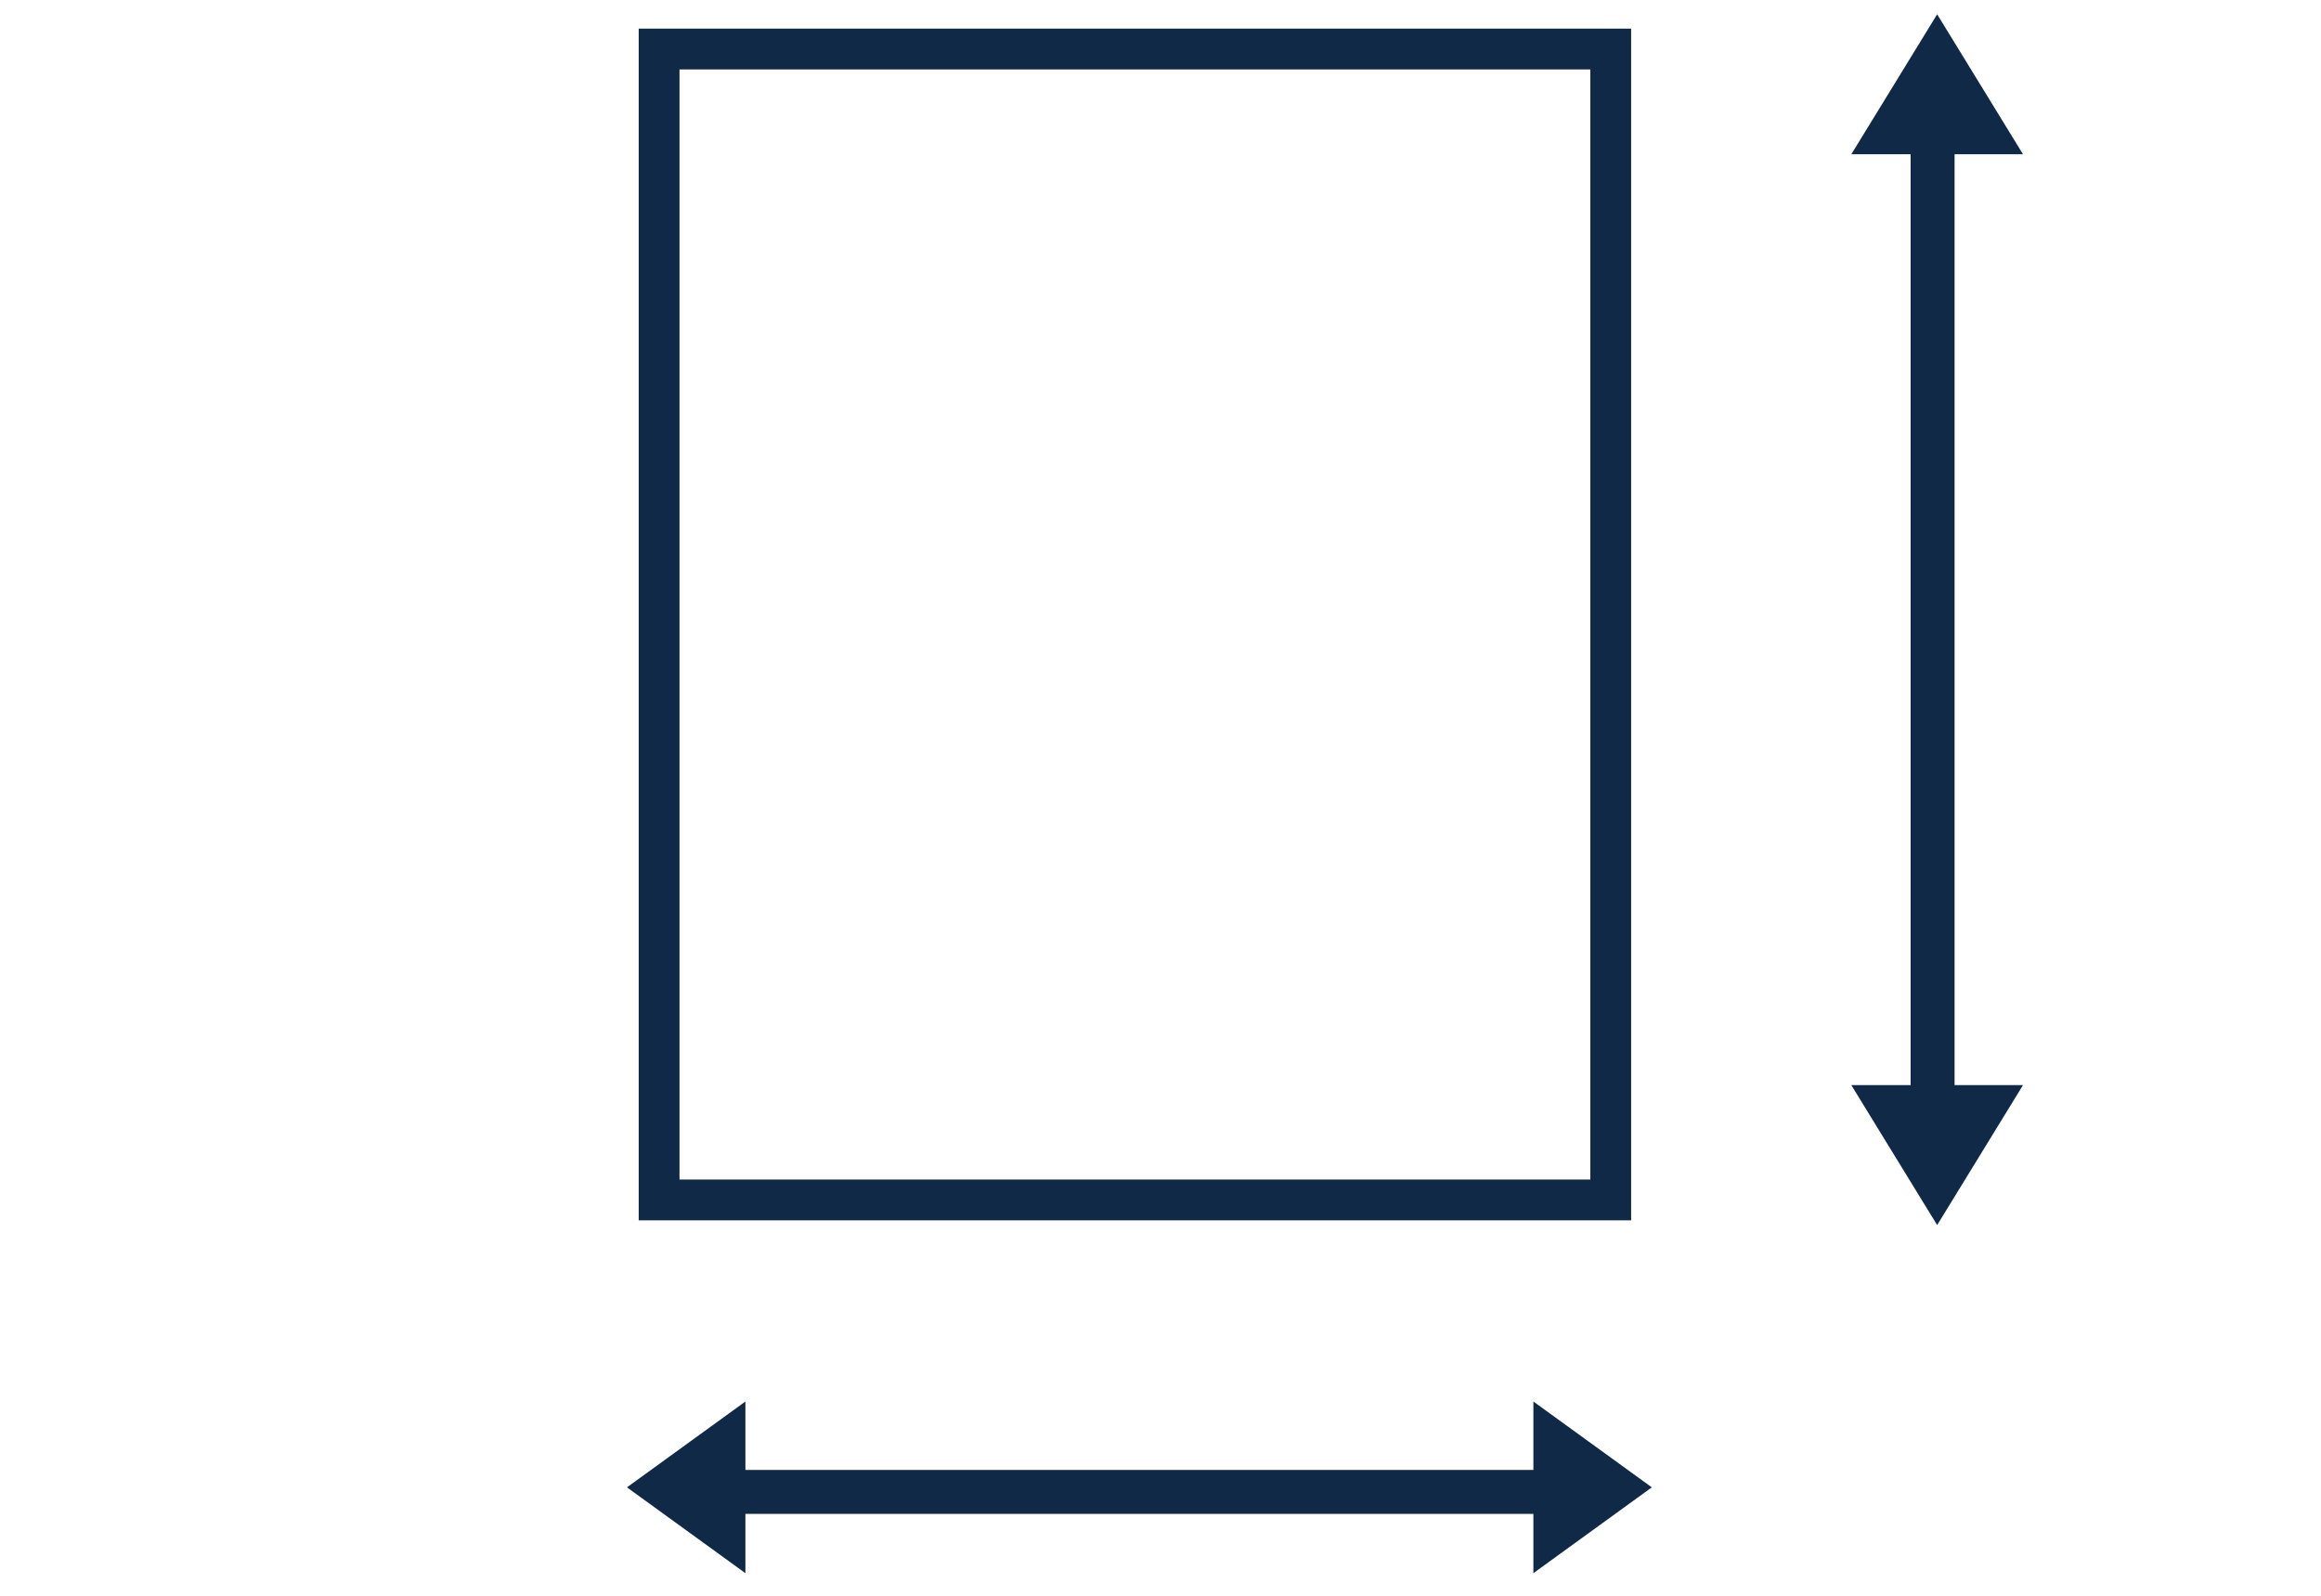
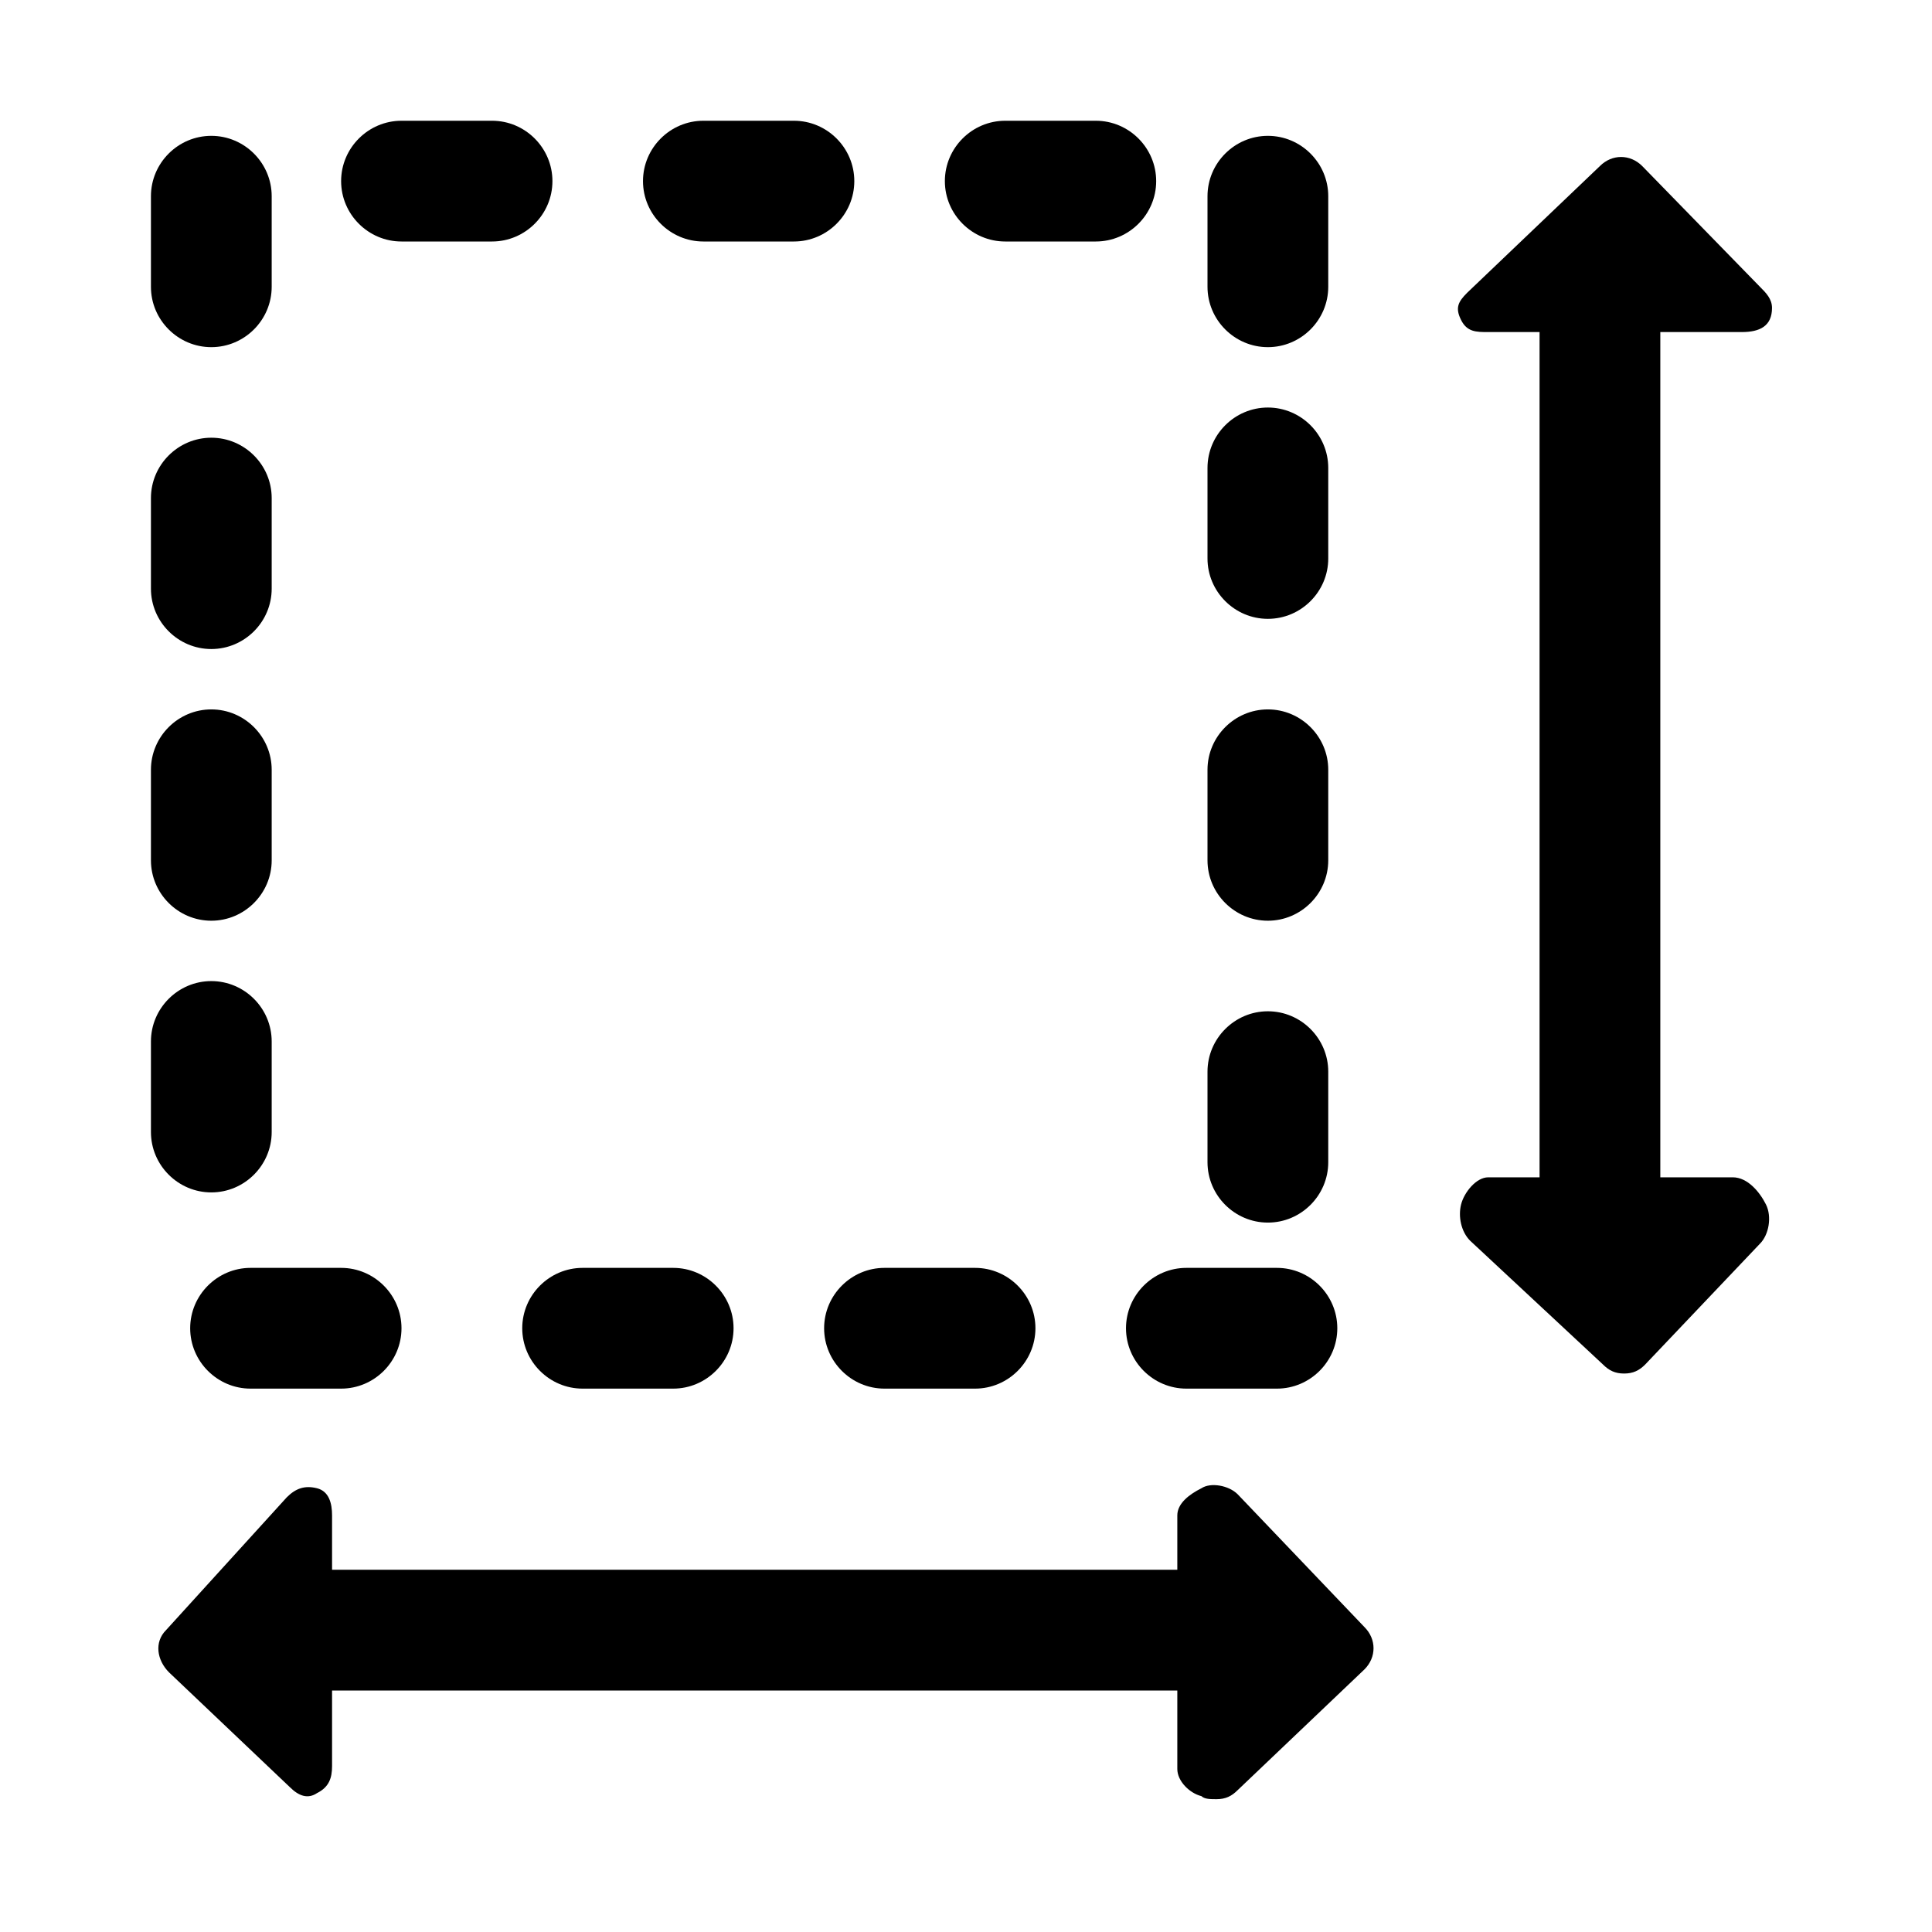
- <svg xmlns="http://www.w3.org/2000/svg" version="1.1" id="Layer_1" x="0px" y="0px" width="226.77px" height="155.91px" viewBox="0 0 226.77 155.91" enable-background="new 0 0 226.77 155.91" xml:space="preserve">
-   <defs id="defs21">
-     <marker orient="auto" refY="0.0" refX="0.0" id="TriangleOutL" style="overflow:visible">
-       <path id="path3898" d="M 5.77,0.0 L -2.88,5.0 L -2.88,-5.0 L 5.77,0.0 z " style="fill-rule:evenodd;stroke:#000000;stroke-width:1.0pt" transform="scale(0.8)" />
-     </marker>
-     <marker orient="auto" refY="0.0" refX="0.0" id="Arrow1Lend" style="overflow:visible;">
-       <path id="path3759" d="M 0.0,0.0 L 5.0,-5.0 L -12.5,0.0 L 5.0,5.0 L 0.0,0.0 z " style="fill-rule:evenodd;stroke:#000000;stroke-width:1.0pt;" transform="scale(0.8) rotate(180) translate(12.5,0)" />
-     </marker>
-   </defs>
-   <rect style="fill:none;stroke:#102947;stroke-width:3.986;stroke-linecap:butt;stroke-linejoin:miter;stroke-miterlimit:4;stroke-opacity:1;stroke-dasharray:none;stroke-dashoffset:0" id="rect3008" width="92.977" height="112.442" x="64.397" y="4.79" />
-   <g id="g4573" transform="matrix(0.917712,0,0,1.151835,3.030381,-20.91181)">
-     <path id="path2982" d="m 73.94,144.699 90.878,0" style="fill:#102947;fill-opacity:1;stroke:#102947;stroke-width:3.728;stroke-linecap:butt;stroke-linejoin:miter;stroke-miterlimit:3.7;stroke-opacity:1;stroke-dasharray:none;marker-end:none" />
-     <path transform="matrix(0.4835654,0,0,0.4835654,150.2393,117.7118)" d="m -155.405,66.6 -20.078,-11.592 20.078,-11.592 z" id="path4566" style="fill:#102947;fill-opacity:1;fill-rule:nonzero;stroke:#102947;stroke-width:4;stroke-linecap:butt;stroke-linejoin:miter;stroke-miterlimit:4;stroke-opacity:1;stroke-dasharray:none;stroke-dashoffset:0" />
-     <path style="fill:#102947;fill-opacity:1;fill-rule:nonzero;stroke:#102947;stroke-width:4;stroke-linecap:butt;stroke-linejoin:miter;stroke-miterlimit:4;stroke-opacity:1;stroke-dasharray:none;stroke-dashoffset:0" id="path4571" d="m -155.405,66.6 -20.078,-11.592 20.078,-11.592 z" transform="matrix(-0.4835654,0,0,0.4835654,85.76636,117.7118)" />
-   </g>
-   <g id="g4578" transform="matrix(0,1.084145,-1.151835,0,355.4905,-67.39001)">
-     <path style="fill:#102947;fill-opacity:1;stroke:#102947;stroke-width:3.728;stroke-linecap:butt;stroke-linejoin:miter;stroke-miterlimit:3.7;stroke-opacity:1;stroke-dasharray:none;marker-end:none" d="m 73.94,144.699 90.878,0" id="path4580" />
-     <path style="fill:#102947;fill-opacity:1;fill-rule:nonzero;stroke:#102947;stroke-width:4;stroke-linecap:butt;stroke-linejoin:miter;stroke-miterlimit:4;stroke-opacity:1;stroke-dasharray:none;stroke-dashoffset:0" id="path4582" d="m -155.405,66.6 -20.078,-11.592 20.078,-11.592 z" transform="matrix(0.4835654,0,0,0.4835654,150.2393,117.7118)" />
-     <path transform="matrix(-0.4835654,0,0,0.4835654,85.76636,117.7118)" d="m -155.405,66.6 -20.078,-11.592 20.078,-11.592 z" id="path4584" style="fill:#102947;fill-opacity:1;fill-rule:nonzero;stroke:#102947;stroke-width:4;stroke-linecap:butt;stroke-linejoin:miter;stroke-miterlimit:4;stroke-opacity:1;stroke-dasharray:none;stroke-dashoffset:0" />
+ <svg xmlns="http://www.w3.org/2000/svg" version="1.1" id="Layer_1" x="0px" y="0px" width="64px" height="64px" viewBox="0 0 64 64" enable-background="new 0 0 64 64" xml:space="preserve">
+   <g>
+     <path d="M57.4,39H55V11h2.7c0,0,0,0,0,0c0.6,0,1-0.2,1-0.8c0-0.3-0.2-0.5-0.4-0.7l-3.9-4c-0.4-0.4-1-0.4-1.4,0l-4.4,4.2   c-0.3,0.3-0.4,0.5-0.2,0.9c0.2,0.4,0.5,0.4,0.9,0.4H51v28h-1.7c-0.4,0-0.8,0.5-0.9,0.9s0,0.9,0.3,1.2l4.4,4.1   c0.2,0.2,0.4,0.3,0.7,0.3c0.3,0,0.5-0.1,0.7-0.3l3.8-4c0.3-0.3,0.4-0.9,0.2-1.3S57.9,39,57.4,39z" />
+     <path d="M41,49.5c-0.3-0.3-0.9-0.4-1.2-0.2c-0.4,0.2-0.8,0.5-0.8,0.9V52H11v-1.8c0-0.4-0.1-0.8-0.5-0.9s-0.7,0-1,0.3l-4,4.4   c-0.4,0.4-0.3,1,0.1,1.4l4,3.8c0.3,0.3,0.6,0.4,0.9,0.2c0.4-0.2,0.5-0.5,0.5-0.9V56h28v2.6c0,0.4,0.4,0.8,0.8,0.9   c0.1,0.1,0.3,0.1,0.5,0.1c0.3,0,0.5-0.1,0.7-0.3l4.2-4c0.4-0.4,0.4-1,0-1.4L41,49.5z" />
+     <path d="M23.3,8h3c1.1,0,2-0.9,2-2s-0.9-2-2-2h-3c-1.1,0-2,0.9-2,2S22.2,8,23.3,8z" />
+     <path d="M33.3,8h3c1.1,0,2-0.9,2-2s-0.9-2-2-2h-3c-1.1,0-2,0.9-2,2S32.2,8,33.3,8z" />
+     <path d="M27.3,44c0,1.1,0.9,2,2,2h3c1.1,0,2-0.9,2-2s-0.9-2-2-2h-3C28.2,42,27.3,42.9,27.3,44z" />
+     <path d="M42,40.5c1.1,0,2-0.9,2-2v-3c0-1.1-0.9-2-2-2s-2,0.9-2,2v3C40,39.6,40.9,40.5,42,40.5z" />
+     <path d="M42,11.5c1.1,0,2-0.9,2-2v-3c0-1.1-0.9-2-2-2s-2,0.9-2,2v3C40,10.6,40.9,11.5,42,11.5z" />
+     <path d="M42,20.5c1.1,0,2-0.9,2-2v-3c0-1.1-0.9-2-2-2s-2,0.9-2,2v3C40,19.6,40.9,20.5,42,20.5z" />
+     <path d="M42,30.5c1.1,0,2-0.9,2-2v-3c0-1.1-0.9-2-2-2s-2,0.9-2,2v3C40,29.6,40.9,30.5,42,30.5z" />
+     <path d="M7,39.5c1.1,0,2-0.9,2-2v-3c0-1.1-0.9-2-2-2s-2,0.9-2,2v3C5,38.6,5.9,39.5,7,39.5z" />
+     <path d="M7,11.5c1.1,0,2-0.9,2-2v-3c0-1.1-0.9-2-2-2s-2,0.9-2,2v3C5,10.6,5.9,11.5,7,11.5z" />
+     <path d="M7,21.5c1.1,0,2-0.9,2-2v-3c0-1.1-0.9-2-2-2s-2,0.9-2,2v3C5,20.6,5.9,21.5,7,21.5z" />
+     <path d="M7,30.5c1.1,0,2-0.9,2-2v-3c0-1.1-0.9-2-2-2s-2,0.9-2,2v3C5,29.6,5.9,30.5,7,30.5z" />
+     <path d="M37.3,44c0,1.1,0.9,2,2,2h3c1.1,0,2-0.9,2-2s-0.9-2-2-2h-3C38.2,42,37.3,42.9,37.3,44z" />
+     <path d="M17.3,44c0,1.1,0.9,2,2,2h3c1.1,0,2-0.9,2-2s-0.9-2-2-2h-3C18.2,42,17.3,42.9,17.3,44z" />
+     <path d="M13.3,8h3c1.1,0,2-0.9,2-2s-0.9-2-2-2h-3c-1.1,0-2,0.9-2,2S12.2,8,13.3,8z" />
+     <path d="M6.3,44c0,1.1,0.9,2,2,2h3c1.1,0,2-0.9,2-2s-0.9-2-2-2h-3C7.2,42,6.3,42.9,6.3,44z" />
  </g>
</svg>
